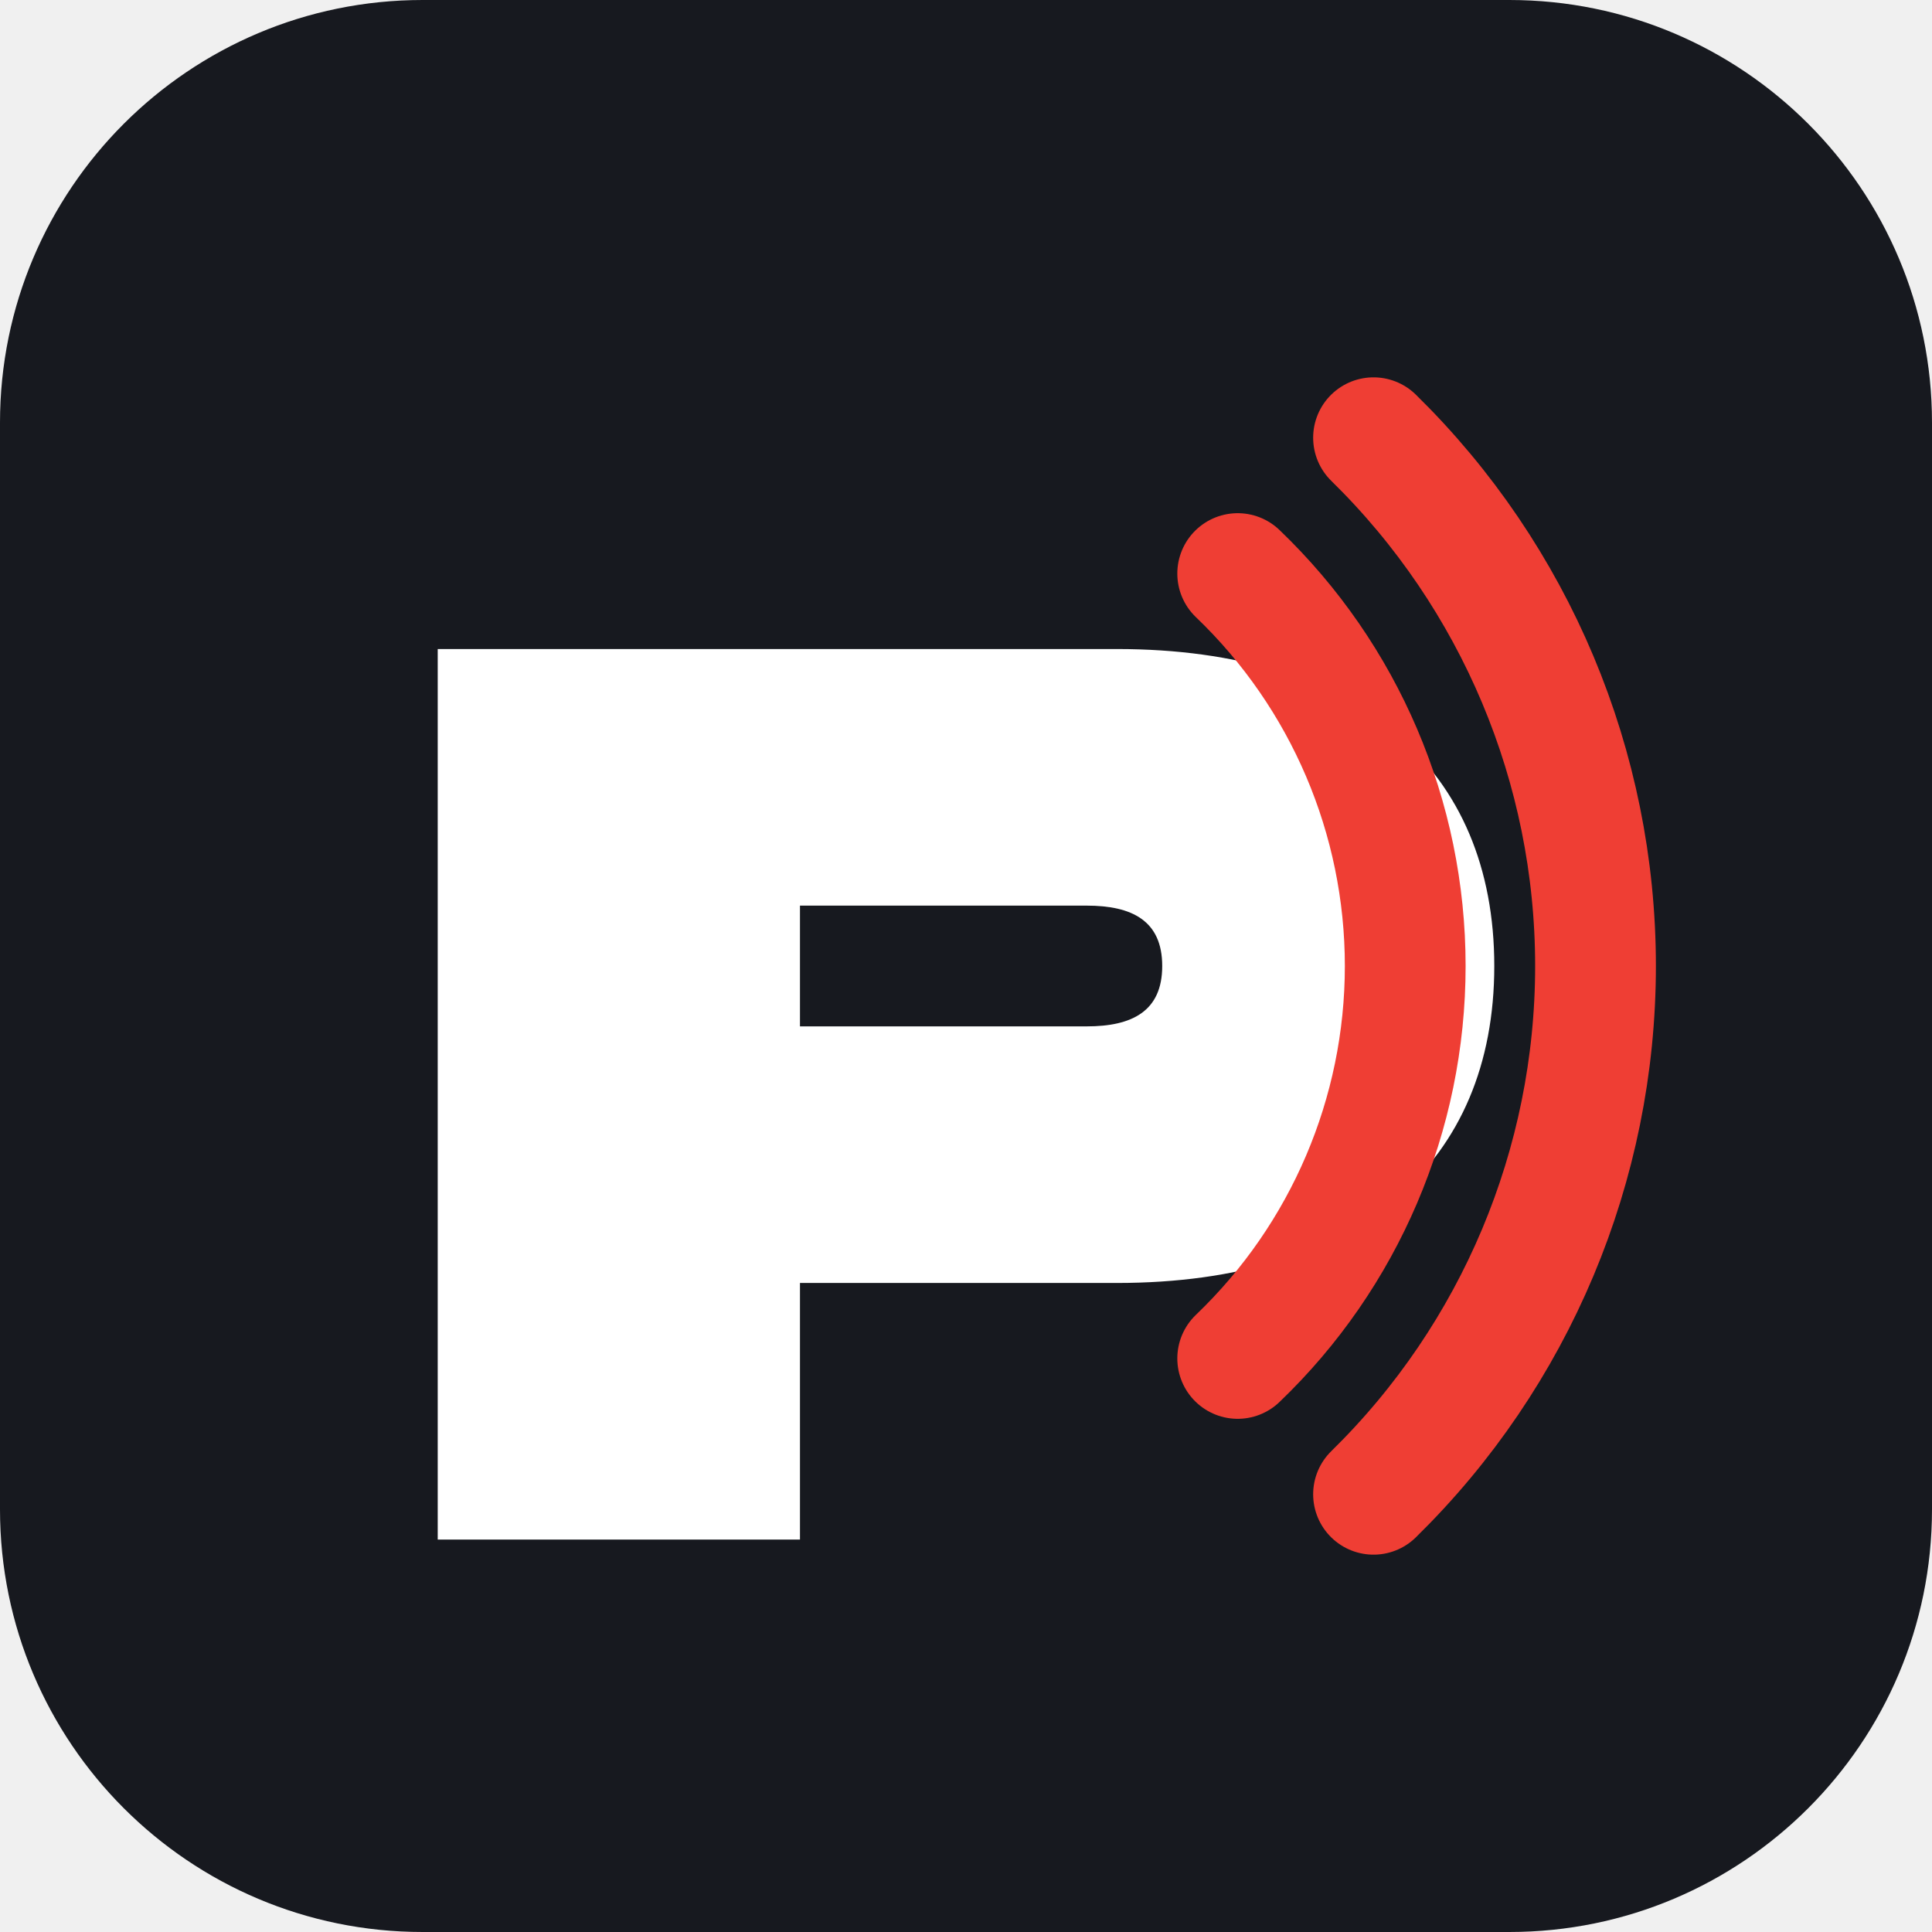
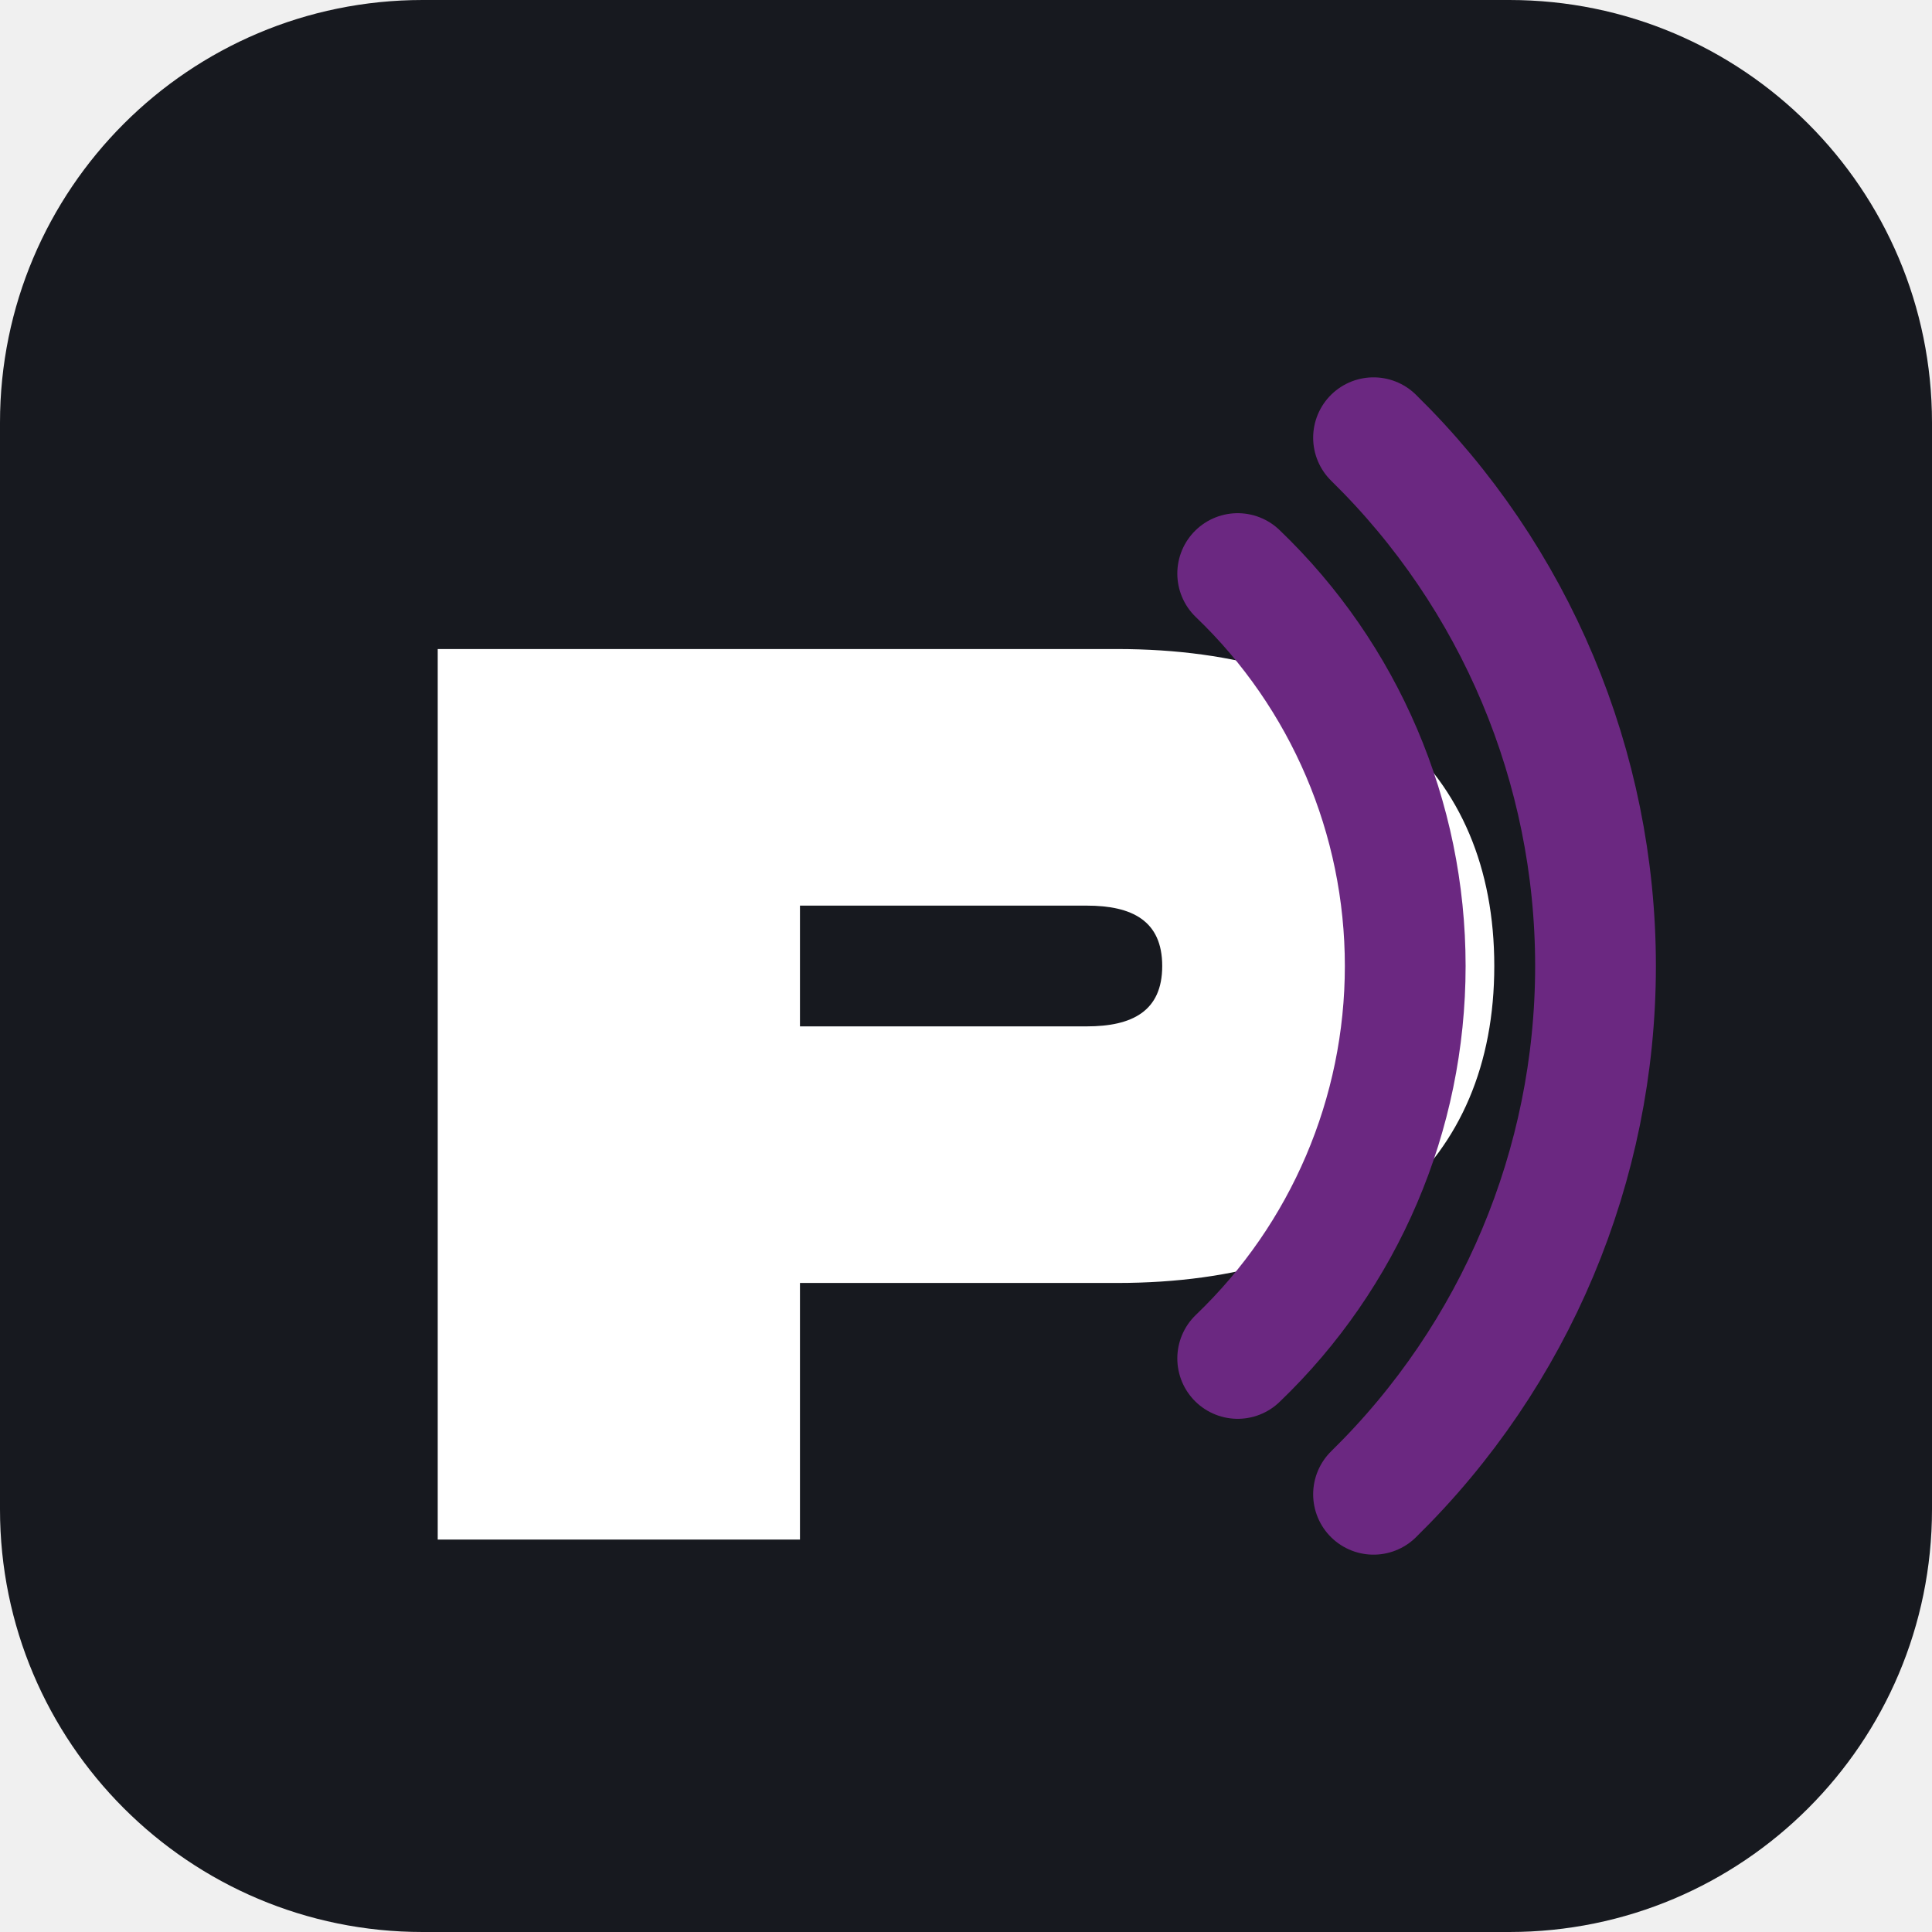
<svg xmlns="http://www.w3.org/2000/svg" viewBox="0 0 128 128" role="img" aria-label="PN532Killer">
  <rect width="128" height="128" rx="28" fill="#17191f" />
  <path d="M29 43h45c16 0 25 8 25 21s-9 21-25 21H53v17H29V43Zm24 17v8h19c3 0 5-1 5-4s-2-4-5-4H53Z" fill="#fff" />
-   <path d="M91 29a49 49 0 0 1 0 70M82 38a36 36 0 0 1 0 52" fill="none" stroke="#ef3e34" stroke-width="8" stroke-linecap="round" />
+   <path d="M91 29a49 49 0 0 1 0 70M82 38a36 36 0 0 1 0 52" fill="none" stroke="#6b2881" stroke-width="8" stroke-linecap="round" />
</svg>
